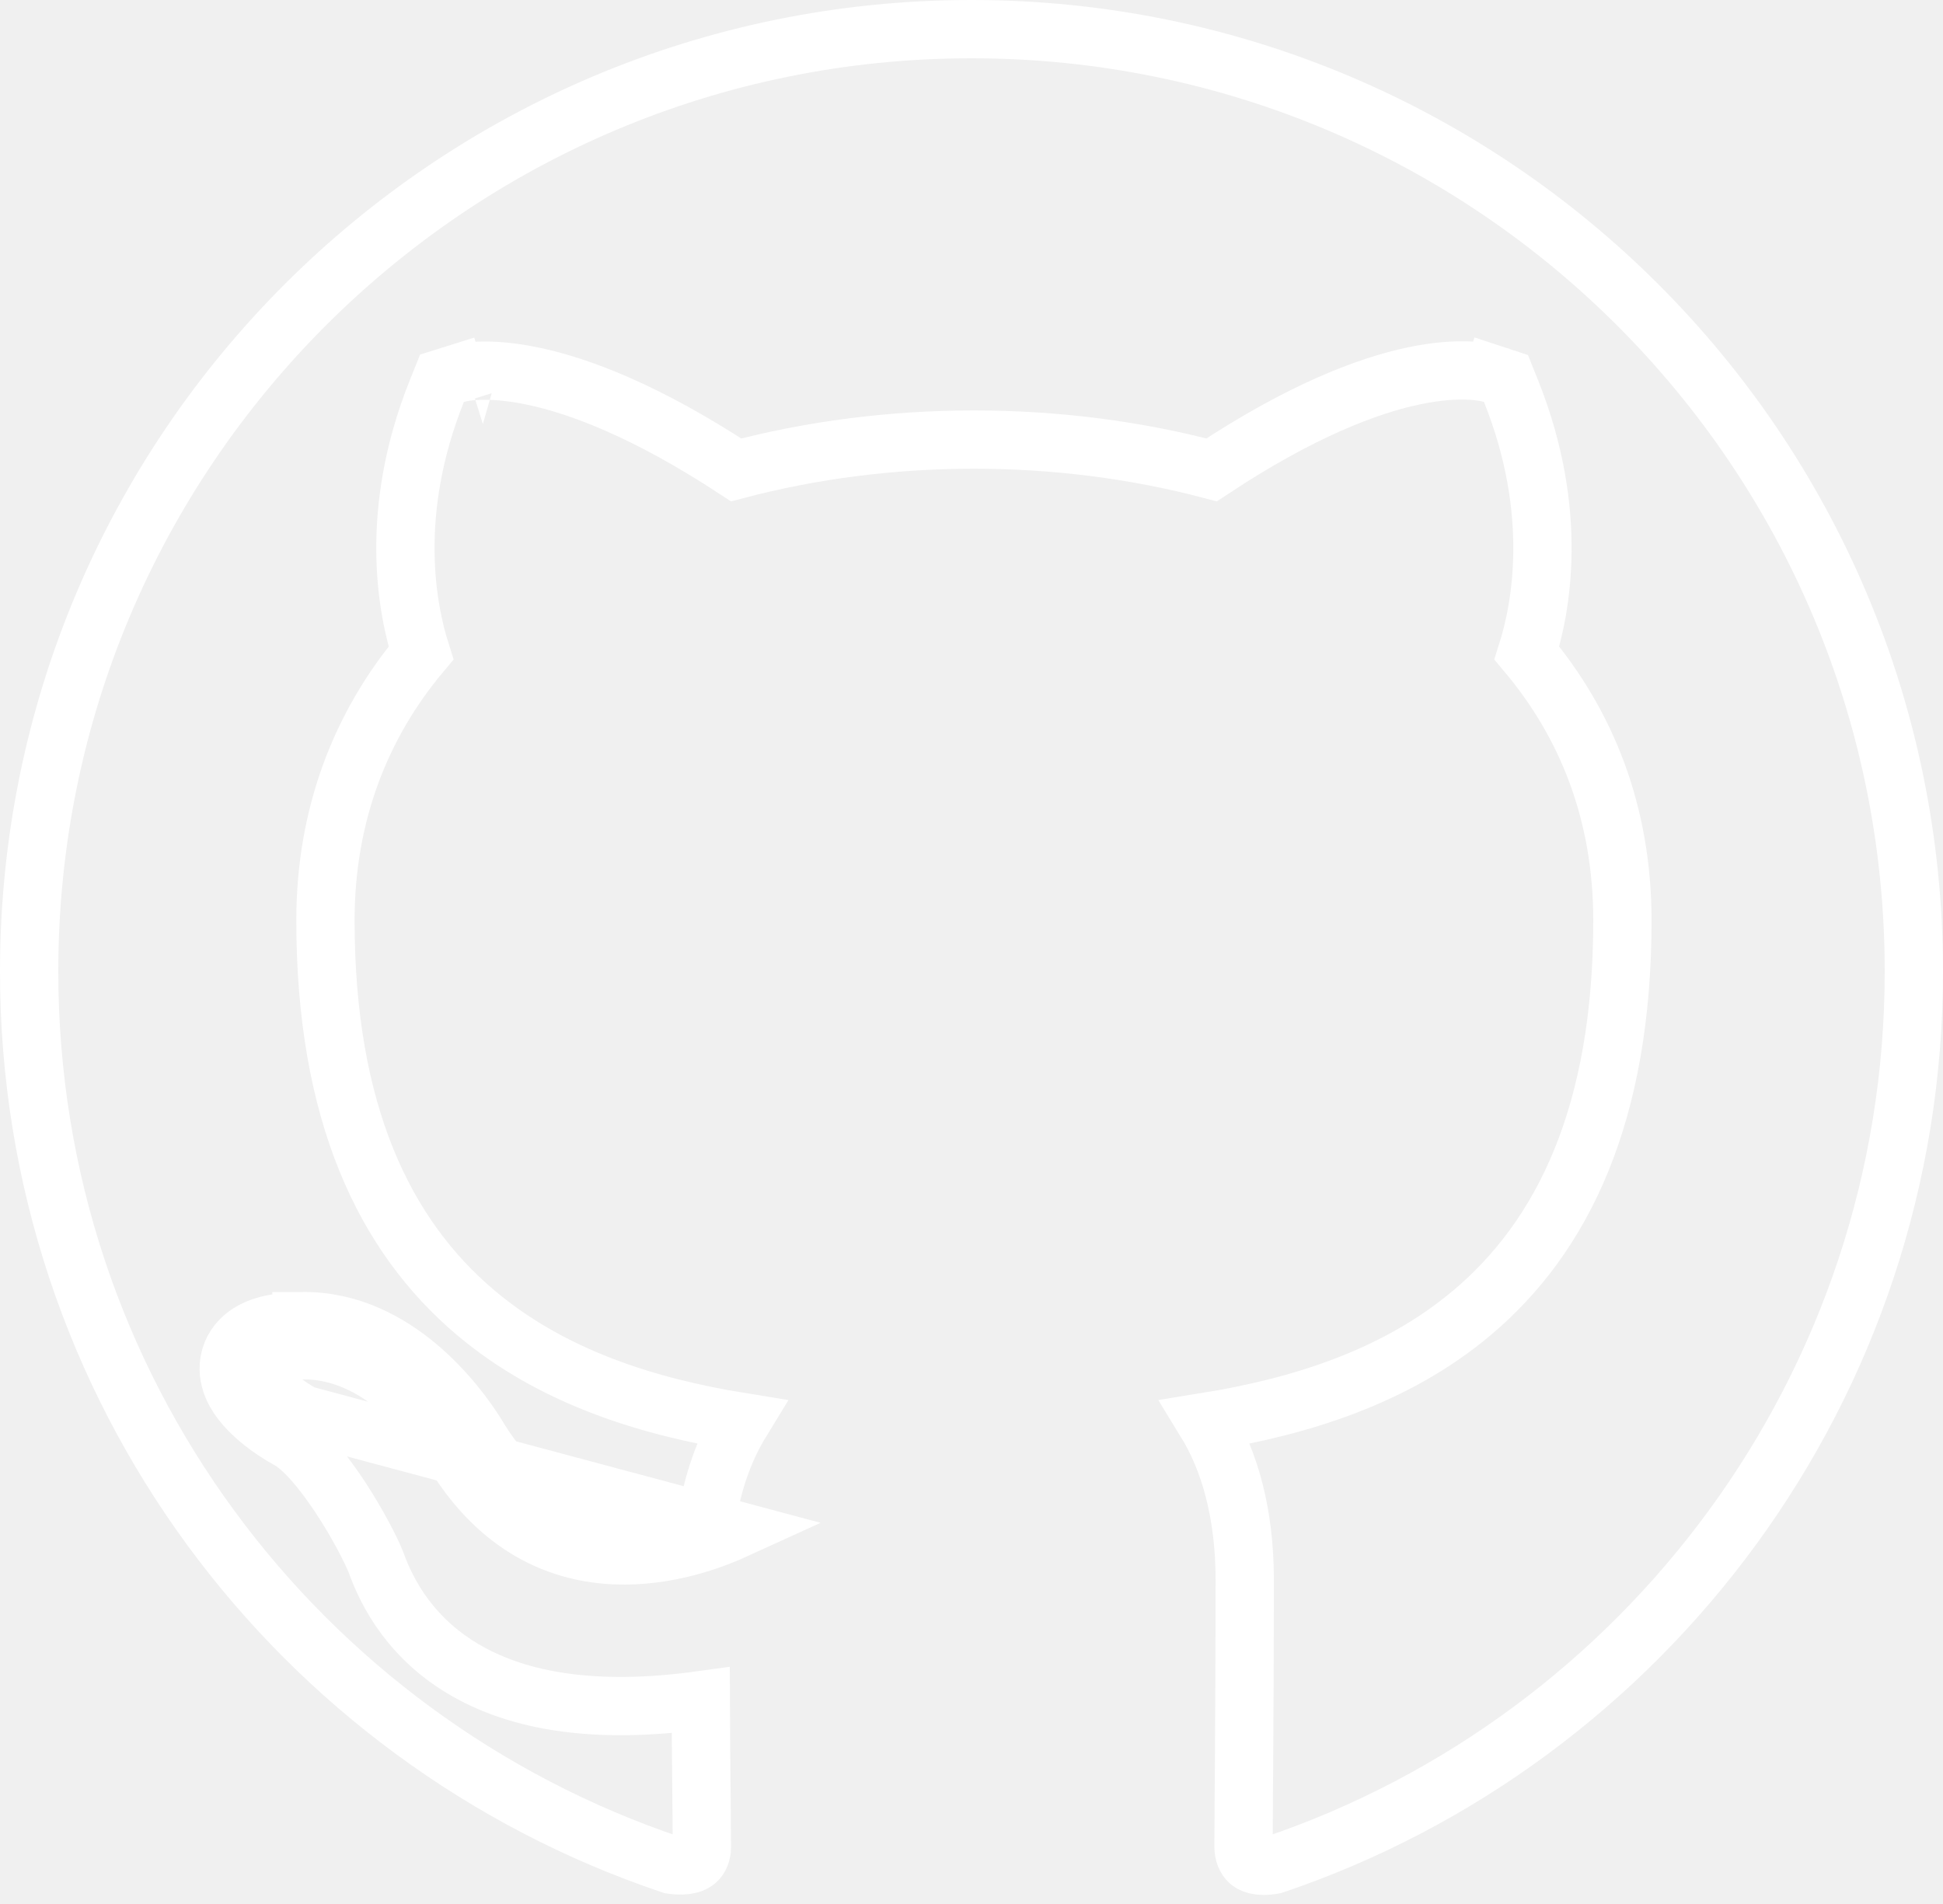
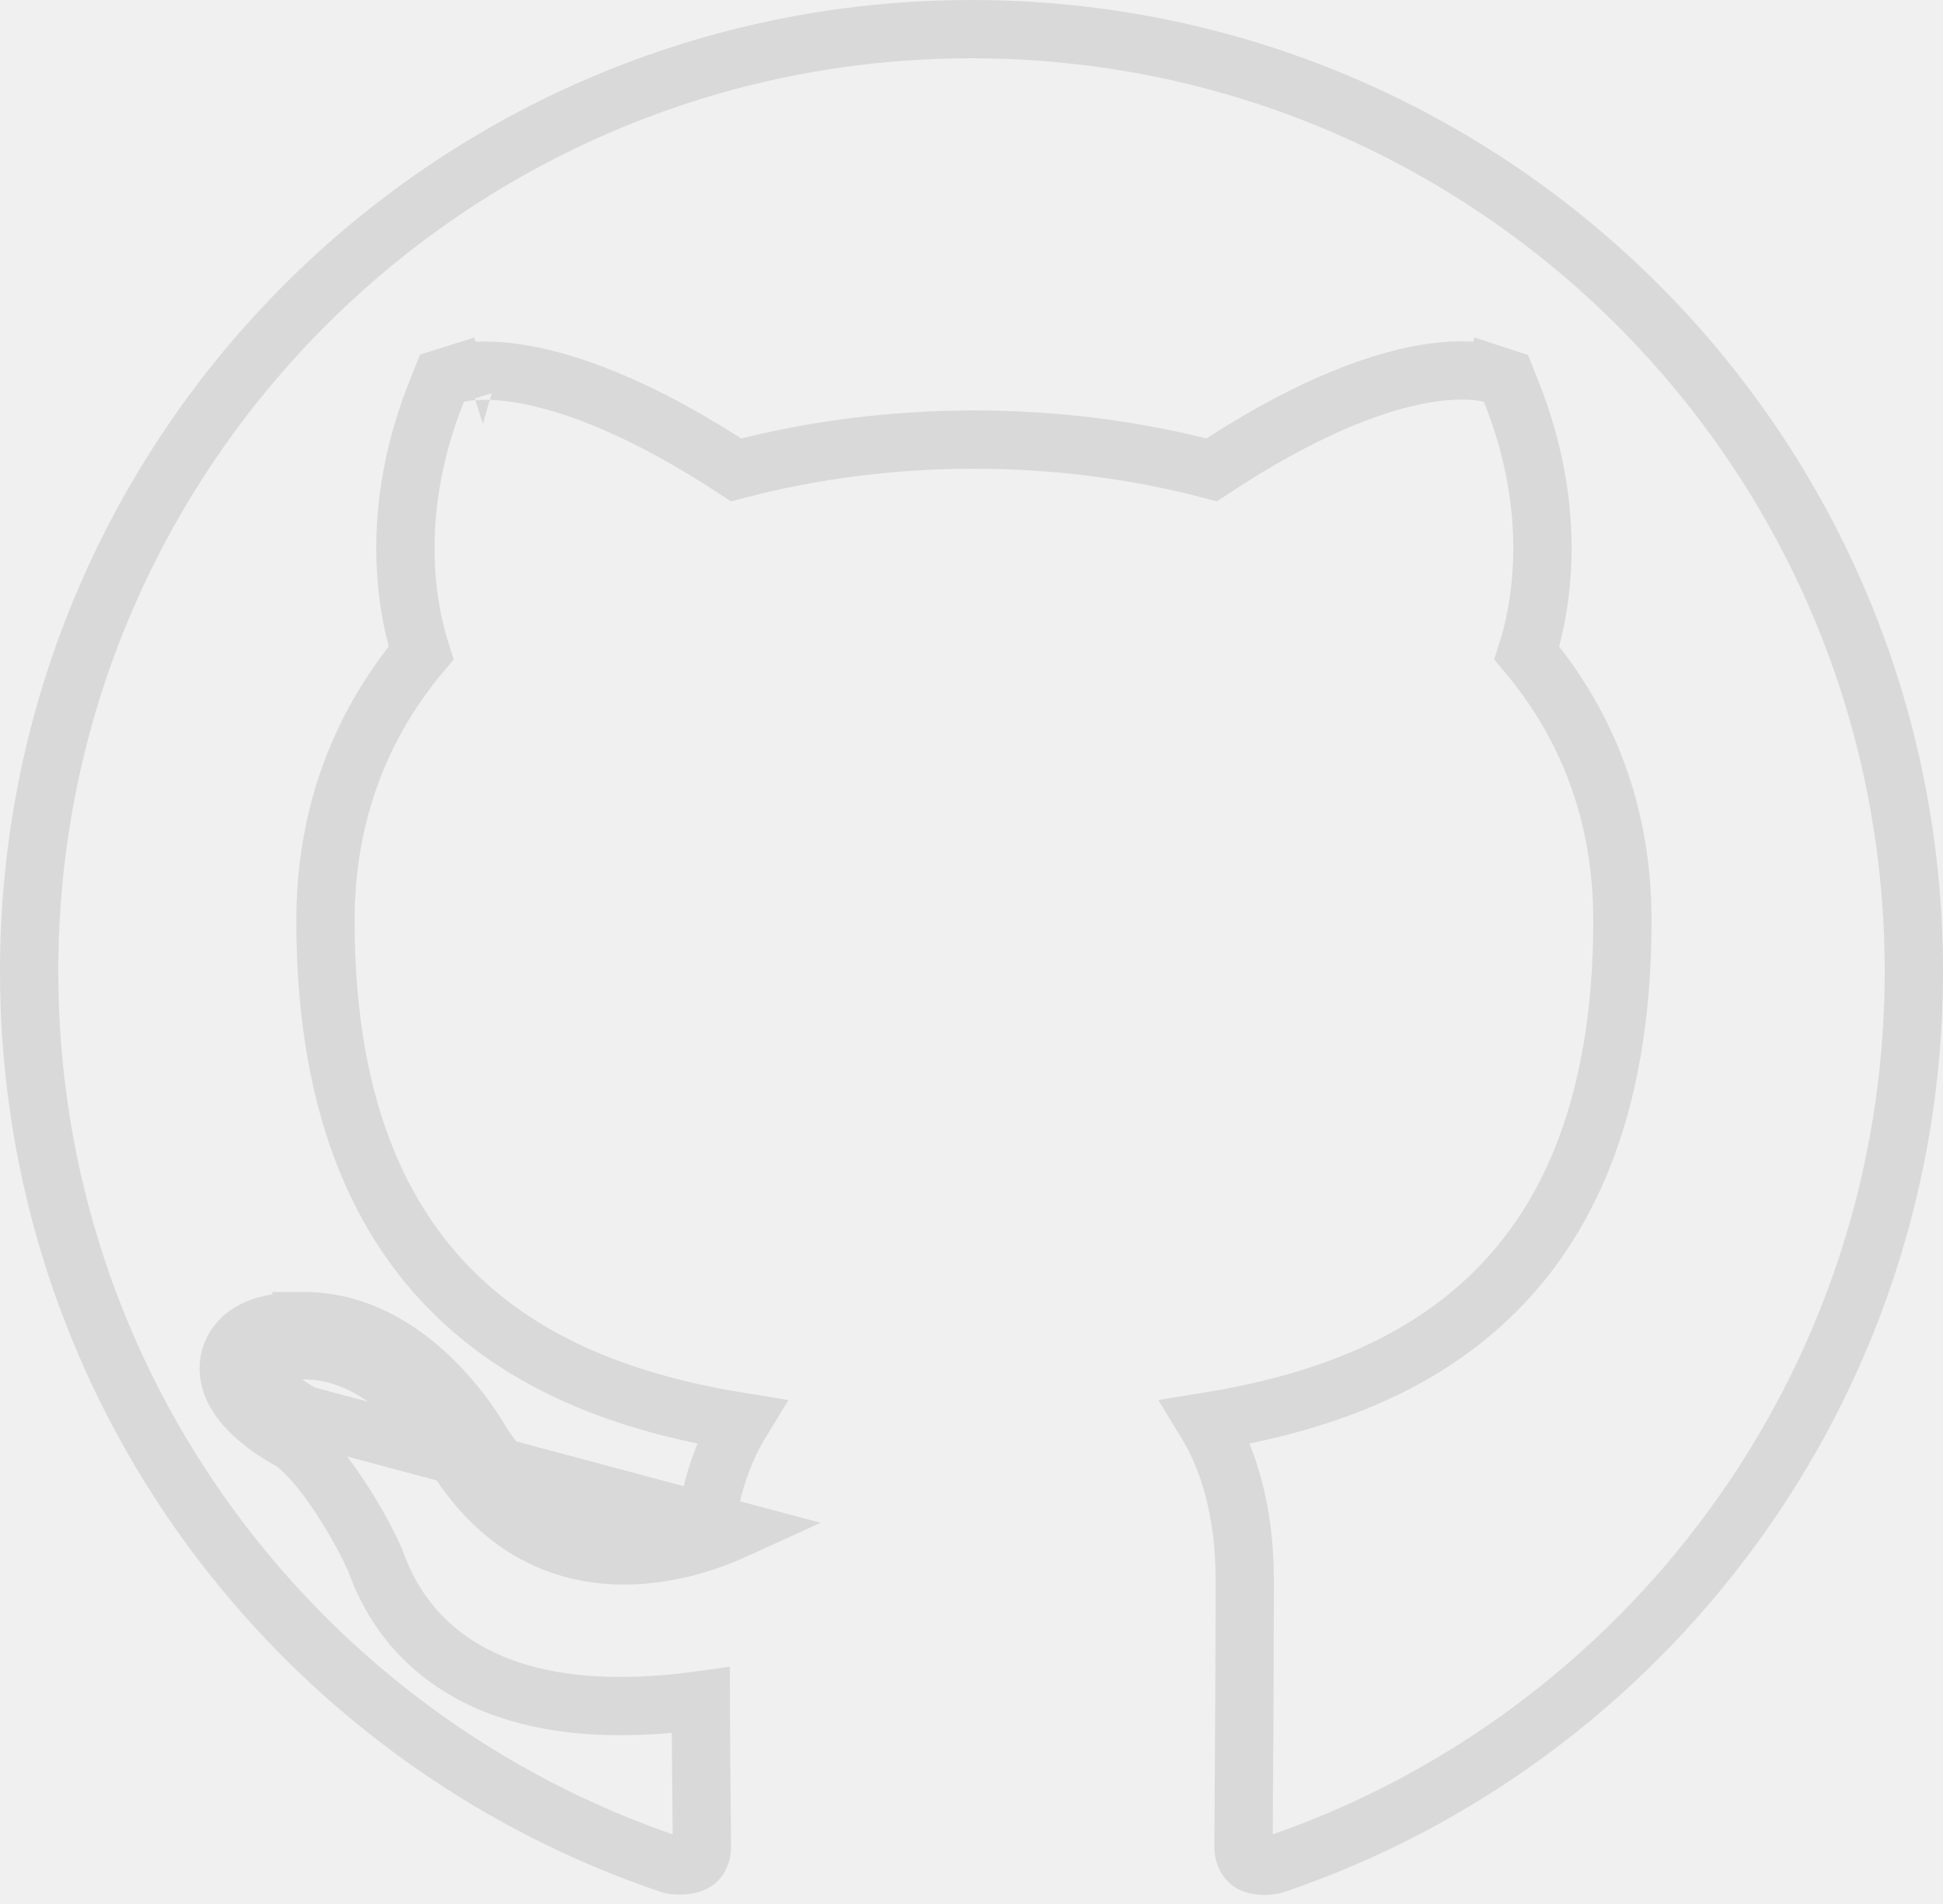
<svg xmlns="http://www.w3.org/2000/svg" width="100" height="98" viewBox="0 0 100 98" fill="none">
-   <path d="M15.54 68C14.456 68.016 13.405 68.164 12.672 68.703C12.245 69.017 11.907 69.478 11.803 70.069C11.707 70.619 11.845 71.104 12.002 71.45C12.302 72.109 12.855 72.662 13.322 73.055C13.818 73.474 14.384 73.848 14.903 74.127C15.22 74.307 15.637 74.663 16.12 75.209C16.595 75.745 17.073 76.394 17.52 77.074C18.415 78.435 19.105 79.795 19.346 80.402C19.923 82.016 21.172 84.408 24.087 86.043C26.726 87.523 30.54 88.273 36.066 87.511C36.071 88.973 36.083 90.356 36.094 91.545C36.099 92.058 36.103 92.533 36.108 92.961C36.118 93.926 36.125 94.658 36.125 95.062C36.125 95.389 36.007 95.644 35.849 95.783C35.732 95.887 35.395 96.104 34.549 95.977C15.326 89.516 1.5 71.417 1.5 50C1.5 23.203 23.203 1.5 50 1.5C76.797 1.5 98.5 23.203 98.5 50C98.5 71.364 84.663 89.529 65.556 95.983C64.718 96.132 64.395 95.914 64.285 95.815C64.123 95.669 64 95.396 64 95.062C64 94.504 64.007 93.537 64.016 92.242C64.021 91.597 64.026 90.87 64.031 90.072C64.047 87.68 64.062 84.661 64.062 81.312C64.062 77.872 63.273 75.164 62.062 73.186C66.889 72.407 71.809 70.883 75.73 67.595C80.461 63.626 83.5 57.297 83.5 47.375C83.5 41.838 81.654 37.268 78.583 33.612C79.289 31.392 80.285 26.424 77.768 20.13L77.508 19.481L76.843 19.262L76.375 20.688C76.843 19.262 76.841 19.262 76.84 19.261L76.837 19.26L76.831 19.258L76.817 19.254L76.784 19.244C76.76 19.237 76.732 19.229 76.699 19.221C76.634 19.204 76.552 19.185 76.452 19.167C76.253 19.129 75.985 19.093 75.647 19.076C74.97 19.042 74.019 19.085 72.779 19.344C70.4 19.842 66.969 21.132 62.358 24.185C58.418 23.143 54.269 22.625 50.125 22.625C45.98 22.625 41.829 23.144 37.888 24.186C33.278 21.161 29.85 19.873 27.476 19.369C26.239 19.106 25.291 19.056 24.617 19.084C24.28 19.098 24.013 19.131 23.815 19.166C23.716 19.183 23.634 19.201 23.569 19.217C23.537 19.225 23.509 19.232 23.485 19.239L23.453 19.248L23.439 19.252L23.432 19.254L23.429 19.255C23.428 19.256 23.426 19.256 23.875 20.688L23.426 19.256L22.747 19.469L22.482 20.13C19.965 26.424 20.961 31.393 21.668 33.612C18.594 37.277 16.75 41.898 16.75 47.375C16.75 57.265 19.772 63.592 24.486 67.568C28.395 70.867 33.306 72.404 38.135 73.186C37.389 74.406 36.798 75.908 36.464 77.691C35.125 78.21 33.241 78.702 31.278 78.522C29.027 78.315 26.538 77.218 24.539 73.858L24.531 73.844L24.522 73.83C24.002 72.998 22.967 71.563 21.496 70.328C20.027 69.095 18 67.962 15.54 68ZM15.54 68L15.562 69.5M15.54 68C15.54 68 15.539 68 15.539 68L15.562 69.5M15.562 69.5C11.375 69.562 13.875 71.875 15.625 72.812L37.812 78.75C34.938 80.062 27.75 82.188 23.25 74.625C22.312 73.125 19.5 69.438 15.562 69.5Z" stroke="white" stroke-width="3" />
+   <path d="M15.54 68C14.456 68.016 13.405 68.164 12.672 68.703C12.245 69.017 11.907 69.478 11.803 70.069C11.707 70.619 11.845 71.104 12.002 71.45C12.302 72.109 12.855 72.662 13.322 73.055C13.818 73.474 14.384 73.848 14.903 74.127C15.22 74.307 15.637 74.663 16.12 75.209C16.595 75.745 17.073 76.394 17.52 77.074C18.415 78.435 19.105 79.795 19.346 80.402C19.923 82.016 21.172 84.408 24.087 86.043C26.726 87.523 30.54 88.273 36.066 87.511C36.071 88.973 36.083 90.356 36.094 91.545C36.099 92.058 36.103 92.533 36.108 92.961C36.118 93.926 36.125 94.658 36.125 95.062C36.125 95.389 36.007 95.644 35.849 95.783C35.732 95.887 35.395 96.104 34.549 95.977C15.326 89.516 1.5 71.417 1.5 50C1.5 23.203 23.203 1.5 50 1.5C76.797 1.5 98.5 23.203 98.5 50C98.5 71.364 84.663 89.529 65.556 95.983C64.718 96.132 64.395 95.914 64.285 95.815C64.123 95.669 64 95.396 64 95.062C64 94.504 64.007 93.537 64.016 92.242C64.021 91.597 64.026 90.87 64.031 90.072C64.047 87.68 64.062 84.661 64.062 81.312C64.062 77.872 63.273 75.164 62.062 73.186C66.889 72.407 71.809 70.883 75.73 67.595C80.461 63.626 83.5 57.297 83.5 47.375C83.5 41.838 81.654 37.268 78.583 33.612C79.289 31.392 80.285 26.424 77.768 20.13L77.508 19.481L76.843 19.262L76.375 20.688C76.843 19.262 76.841 19.262 76.84 19.261L76.837 19.26L76.831 19.258L76.817 19.254L76.784 19.244C76.76 19.237 76.732 19.229 76.699 19.221C76.634 19.204 76.552 19.185 76.452 19.167C76.253 19.129 75.985 19.093 75.647 19.076C74.97 19.042 74.019 19.085 72.779 19.344C70.4 19.842 66.969 21.132 62.358 24.185C58.418 23.143 54.269 22.625 50.125 22.625C45.98 22.625 41.829 23.144 37.888 24.186C33.278 21.161 29.85 19.873 27.476 19.369C26.239 19.106 25.291 19.056 24.617 19.084C24.28 19.098 24.013 19.131 23.815 19.166C23.716 19.183 23.634 19.201 23.569 19.217C23.537 19.225 23.509 19.232 23.485 19.239L23.453 19.248L23.439 19.252L23.432 19.254L23.429 19.255C23.428 19.256 23.426 19.256 23.875 20.688L23.426 19.256L22.747 19.469L22.482 20.13C19.965 26.424 20.961 31.393 21.668 33.612C18.594 37.277 16.75 41.898 16.75 47.375C16.75 57.265 19.772 63.592 24.486 67.568C28.395 70.867 33.306 72.404 38.135 73.186C37.389 74.406 36.798 75.908 36.464 77.691C35.125 78.21 33.241 78.702 31.278 78.522C29.027 78.315 26.538 77.218 24.539 73.858L24.531 73.844L24.522 73.83C24.002 72.998 22.967 71.563 21.496 70.328C20.027 69.095 18 67.962 15.54 68ZM15.54 68L15.562 69.5M15.54 68C15.54 68 15.539 68 15.539 68L15.562 69.5M15.562 69.5C11.375 69.562 13.875 71.875 15.625 72.812L37.812 78.75C34.938 80.062 27.75 82.188 23.25 74.625C22.312 73.125 19.5 69.438 15.562 69.5Z" stroke="#D9D9D9" stroke-width="3" />
</svg>
